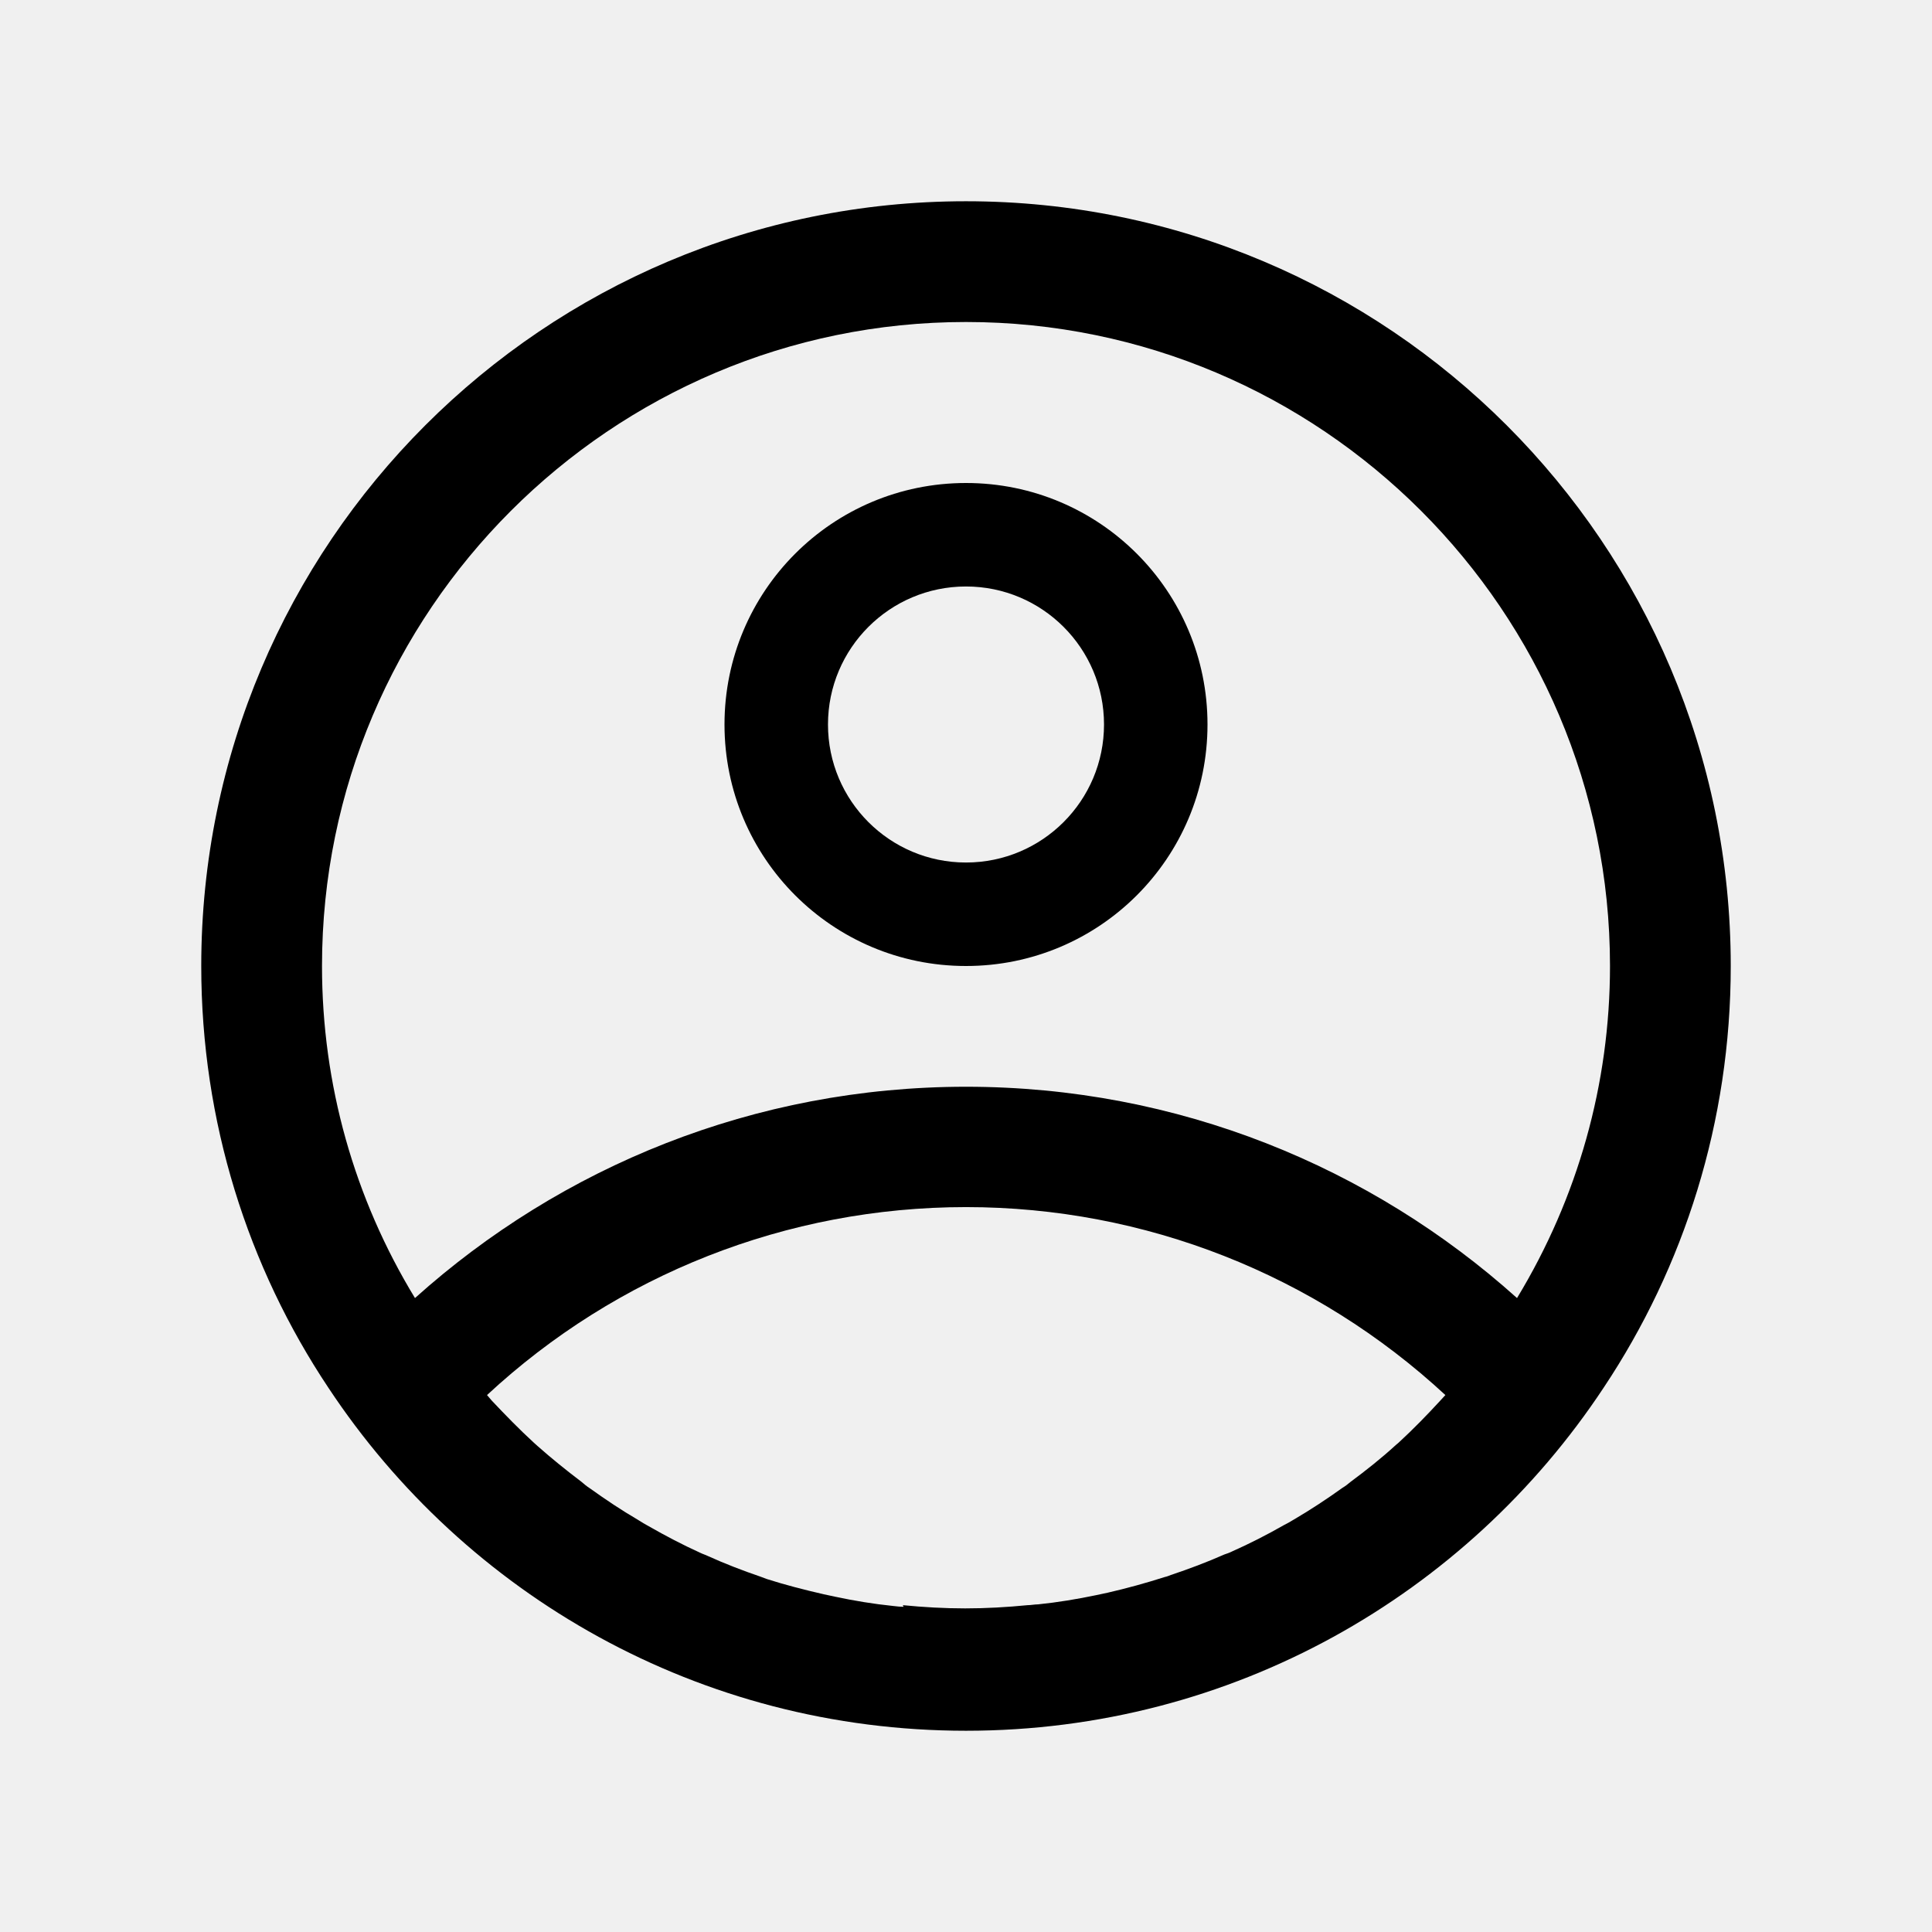
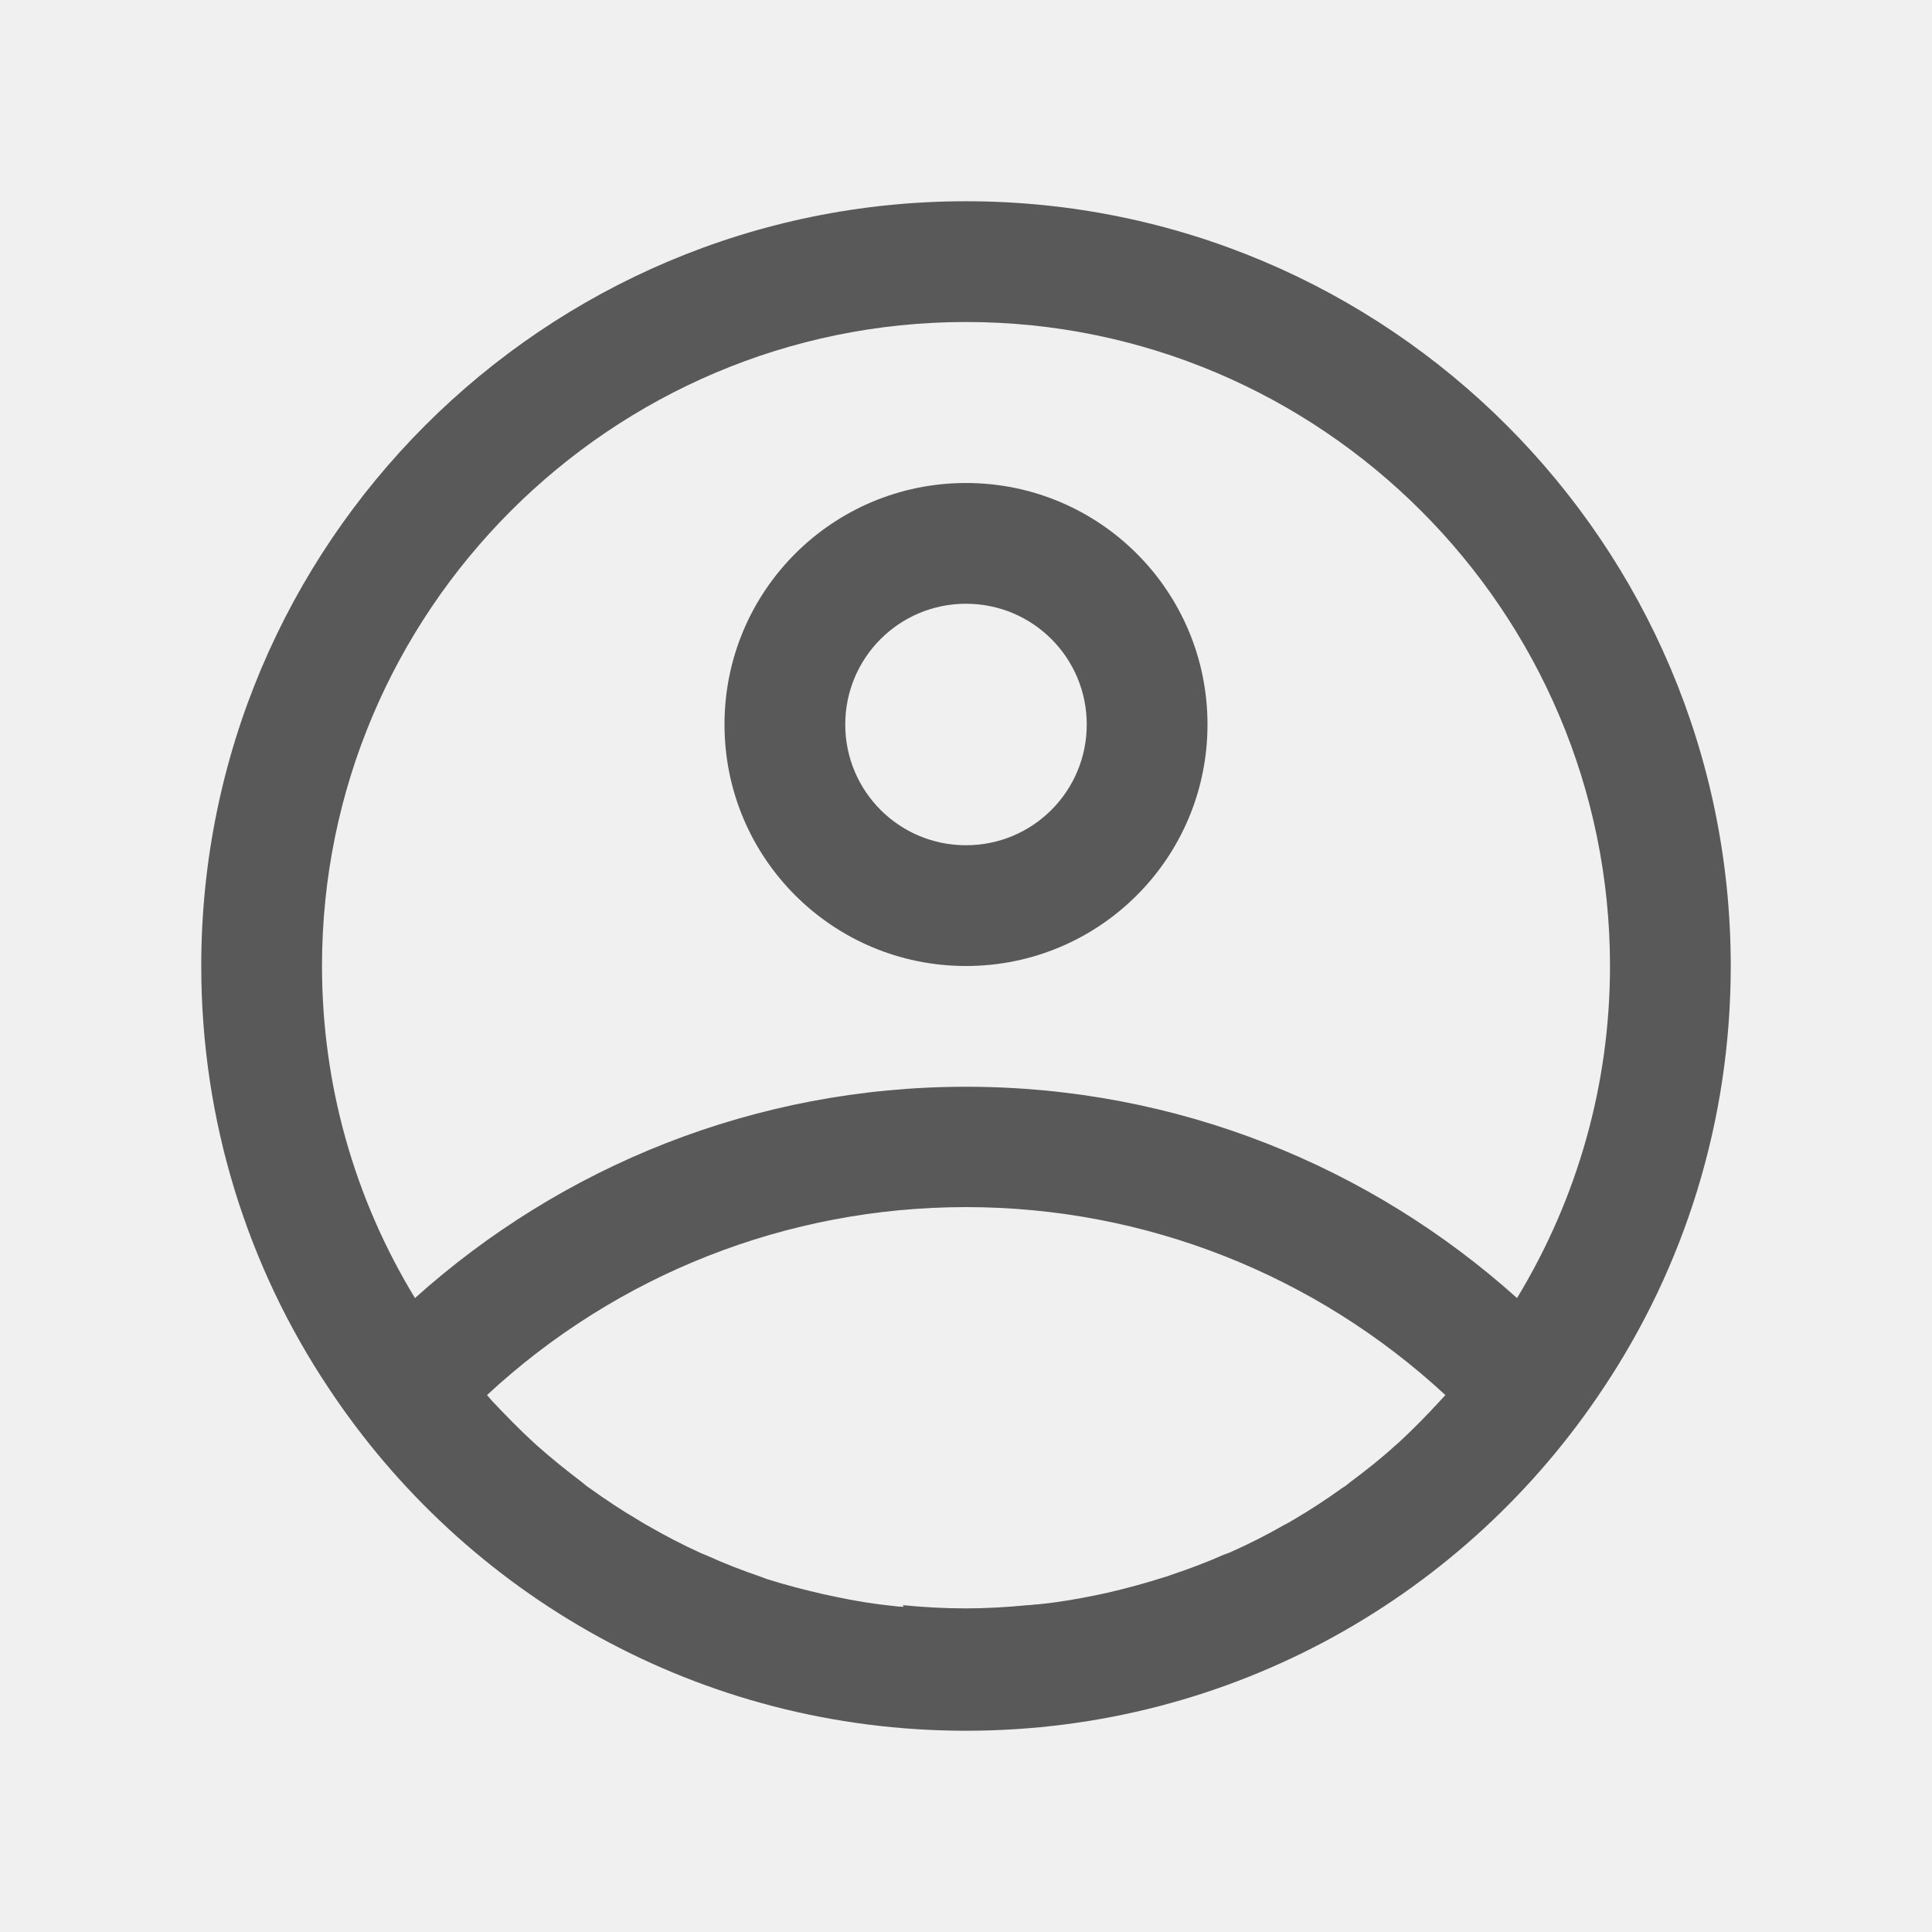
<svg xmlns="http://www.w3.org/2000/svg" width="48" height="48" viewBox="0 0 48 48" fill="none">
  <g clip-path="url(#clip0_2312_4287)">
-     <path d="M24 5C13.51 5 5 13.51 5 24C5 27.87 6.16 31.48 8.16 34.48C11.56 39.62 17.38 43 24 43C30.62 43 36.44 39.62 39.84 34.48C41.84 31.48 43 27.87 43 24C43 13.51 34.49 5 24 5ZM22.45 39.92C22.36 39.92 22.28 39.91 22.19 39.9C21.7 39.85 21.22 39.77 20.75 39.67C20.66 39.65 20.56 39.63 20.47 39.61C19.99 39.5 19.52 39.38 19.05 39.23C19 39.21 18.94 39.19 18.89 39.17C18.45 39.02 18.01 38.85 17.59 38.66C17.53 38.63 17.46 38.61 17.4 38.58C16.96 38.38 16.54 38.16 16.12 37.92C16.03 37.87 15.94 37.82 15.85 37.76C15.44 37.52 15.05 37.26 14.66 36.98C14.58 36.93 14.51 36.87 14.44 36.81C14.07 36.53 13.71 36.24 13.36 35.93C13.33 35.9 13.29 35.87 13.26 35.84C12.9 35.51 12.56 35.16 12.22 34.8C12.18 34.75 12.14 34.71 12.1 34.66C15.32 31.67 19.55 29.99 24 29.99C28.45 29.99 32.68 31.67 35.91 34.66C35.87 34.7 35.84 34.74 35.8 34.78C35.46 35.15 35.11 35.51 34.74 35.85C34.72 35.87 34.7 35.88 34.68 35.9C34.32 36.23 33.94 36.53 33.55 36.82C33.49 36.87 33.43 36.92 33.36 36.96C32.97 37.24 32.56 37.51 32.15 37.75C32.07 37.8 31.98 37.85 31.9 37.89C31.48 38.13 31.05 38.35 30.6 38.55C30.54 38.58 30.48 38.6 30.42 38.62C29.99 38.81 29.54 38.98 29.09 39.13C29.04 39.15 28.99 39.17 28.94 39.18C28.47 39.33 28 39.46 27.52 39.57C27.43 39.59 27.34 39.61 27.24 39.63C26.76 39.73 26.28 39.81 25.79 39.86C25.7 39.86 25.62 39.88 25.53 39.88C25.02 39.93 24.5 39.96 23.98 39.96C23.46 39.96 22.94 39.93 22.43 39.88L22.45 39.92ZM37.69 32.25C34.06 28.99 29.26 27 24 27C18.74 27 13.94 28.99 10.31 32.25C8.8 29.77 8 26.94 8 24C8 15.18 15.18 8 24 8C32.82 8 40 15.18 40 24C40 26.93 39.2 29.76 37.69 32.25Z" fill="black" />
-     <path d="M24 12C20.683 12 18 14.683 18 18C18 21.317 20.683 24 24 24C27.317 24 30 21.317 30 18C30 14.683 27.317 12 24 12ZM24 21.429C22.106 21.429 20.571 19.894 20.571 18C20.571 16.106 22.106 14.571 24 14.571C25.894 14.571 27.429 16.106 27.429 18C27.429 19.894 25.894 21.429 24 21.429Z" fill="black" />
+     <path d="M24 5C13.51 5 5 13.51 5 24C5 27.87 6.16 31.48 8.16 34.48C11.56 39.62 17.38 43 24 43C30.62 43 36.44 39.62 39.84 34.48C41.84 31.48 43 27.87 43 24C43 13.51 34.49 5 24 5ZM22.45 39.92C22.36 39.92 22.28 39.91 22.19 39.9C21.7 39.85 21.22 39.77 20.75 39.67C20.66 39.65 20.56 39.63 20.47 39.61C19.99 39.5 19.52 39.38 19.05 39.23C19 39.21 18.94 39.19 18.89 39.17C18.45 39.02 18.01 38.85 17.59 38.66C17.53 38.63 17.46 38.61 17.4 38.58C16.96 38.38 16.54 38.16 16.12 37.92C16.03 37.87 15.94 37.82 15.85 37.76C15.44 37.52 15.05 37.26 14.66 36.98C14.58 36.93 14.51 36.87 14.44 36.81C14.07 36.53 13.71 36.24 13.36 35.93C13.33 35.9 13.29 35.87 13.26 35.84C12.9 35.51 12.56 35.16 12.22 34.8C12.18 34.75 12.14 34.71 12.1 34.66C15.32 31.67 19.55 29.99 24 29.99C28.45 29.99 32.68 31.67 35.91 34.66C35.87 34.7 35.84 34.74 35.8 34.78C35.46 35.15 35.11 35.51 34.74 35.85C34.72 35.87 34.7 35.88 34.68 35.9C34.32 36.23 33.94 36.53 33.55 36.82C33.49 36.87 33.43 36.92 33.36 36.96C32.97 37.24 32.56 37.51 32.15 37.75C32.07 37.8 31.98 37.85 31.9 37.89C31.48 38.13 31.05 38.35 30.6 38.55C30.54 38.58 30.48 38.6 30.42 38.62C29.99 38.81 29.54 38.98 29.09 39.13C29.04 39.15 28.99 39.17 28.94 39.18C28.47 39.33 28 39.46 27.52 39.57C27.43 39.59 27.34 39.61 27.24 39.63C26.76 39.73 26.28 39.81 25.79 39.86C25.7 39.86 25.62 39.88 25.53 39.88C25.02 39.93 24.5 39.96 23.98 39.96C23.46 39.96 22.94 39.93 22.43 39.88L22.45 39.92ZM37.69 32.25C34.06 28.99 29.26 27 24 27C18.74 27 13.94 28.99 10.31 32.25C8.8 29.77 8 26.94 8 24C8 15.18 15.18 8 24 8C32.82 8 40 15.18 40 24C40 26.93 39.2 29.76 37.69 32.25Z" fill="#595959" />
+     <path fill-rule="evenodd" clip-rule="evenodd" d="M18 18C18 14.683 20.683 12 24 12C27.317 12 30 14.683 30 18C30 21.317 27.317 24 24 24C20.683 24 18 21.317 18 18ZM21 18C21 16.341 22.341 15 24 15C25.659 15 27 16.341 27 18C27 19.659 25.659 21 24 21C22.341 21 21 19.659 21 18Z" fill="#595959" />
  </g>
  <defs>
    <clipPath id="clip0_2312_4287">
      <rect width="48" height="48" fill="white" />
    </clipPath>
  </defs>
</svg>
